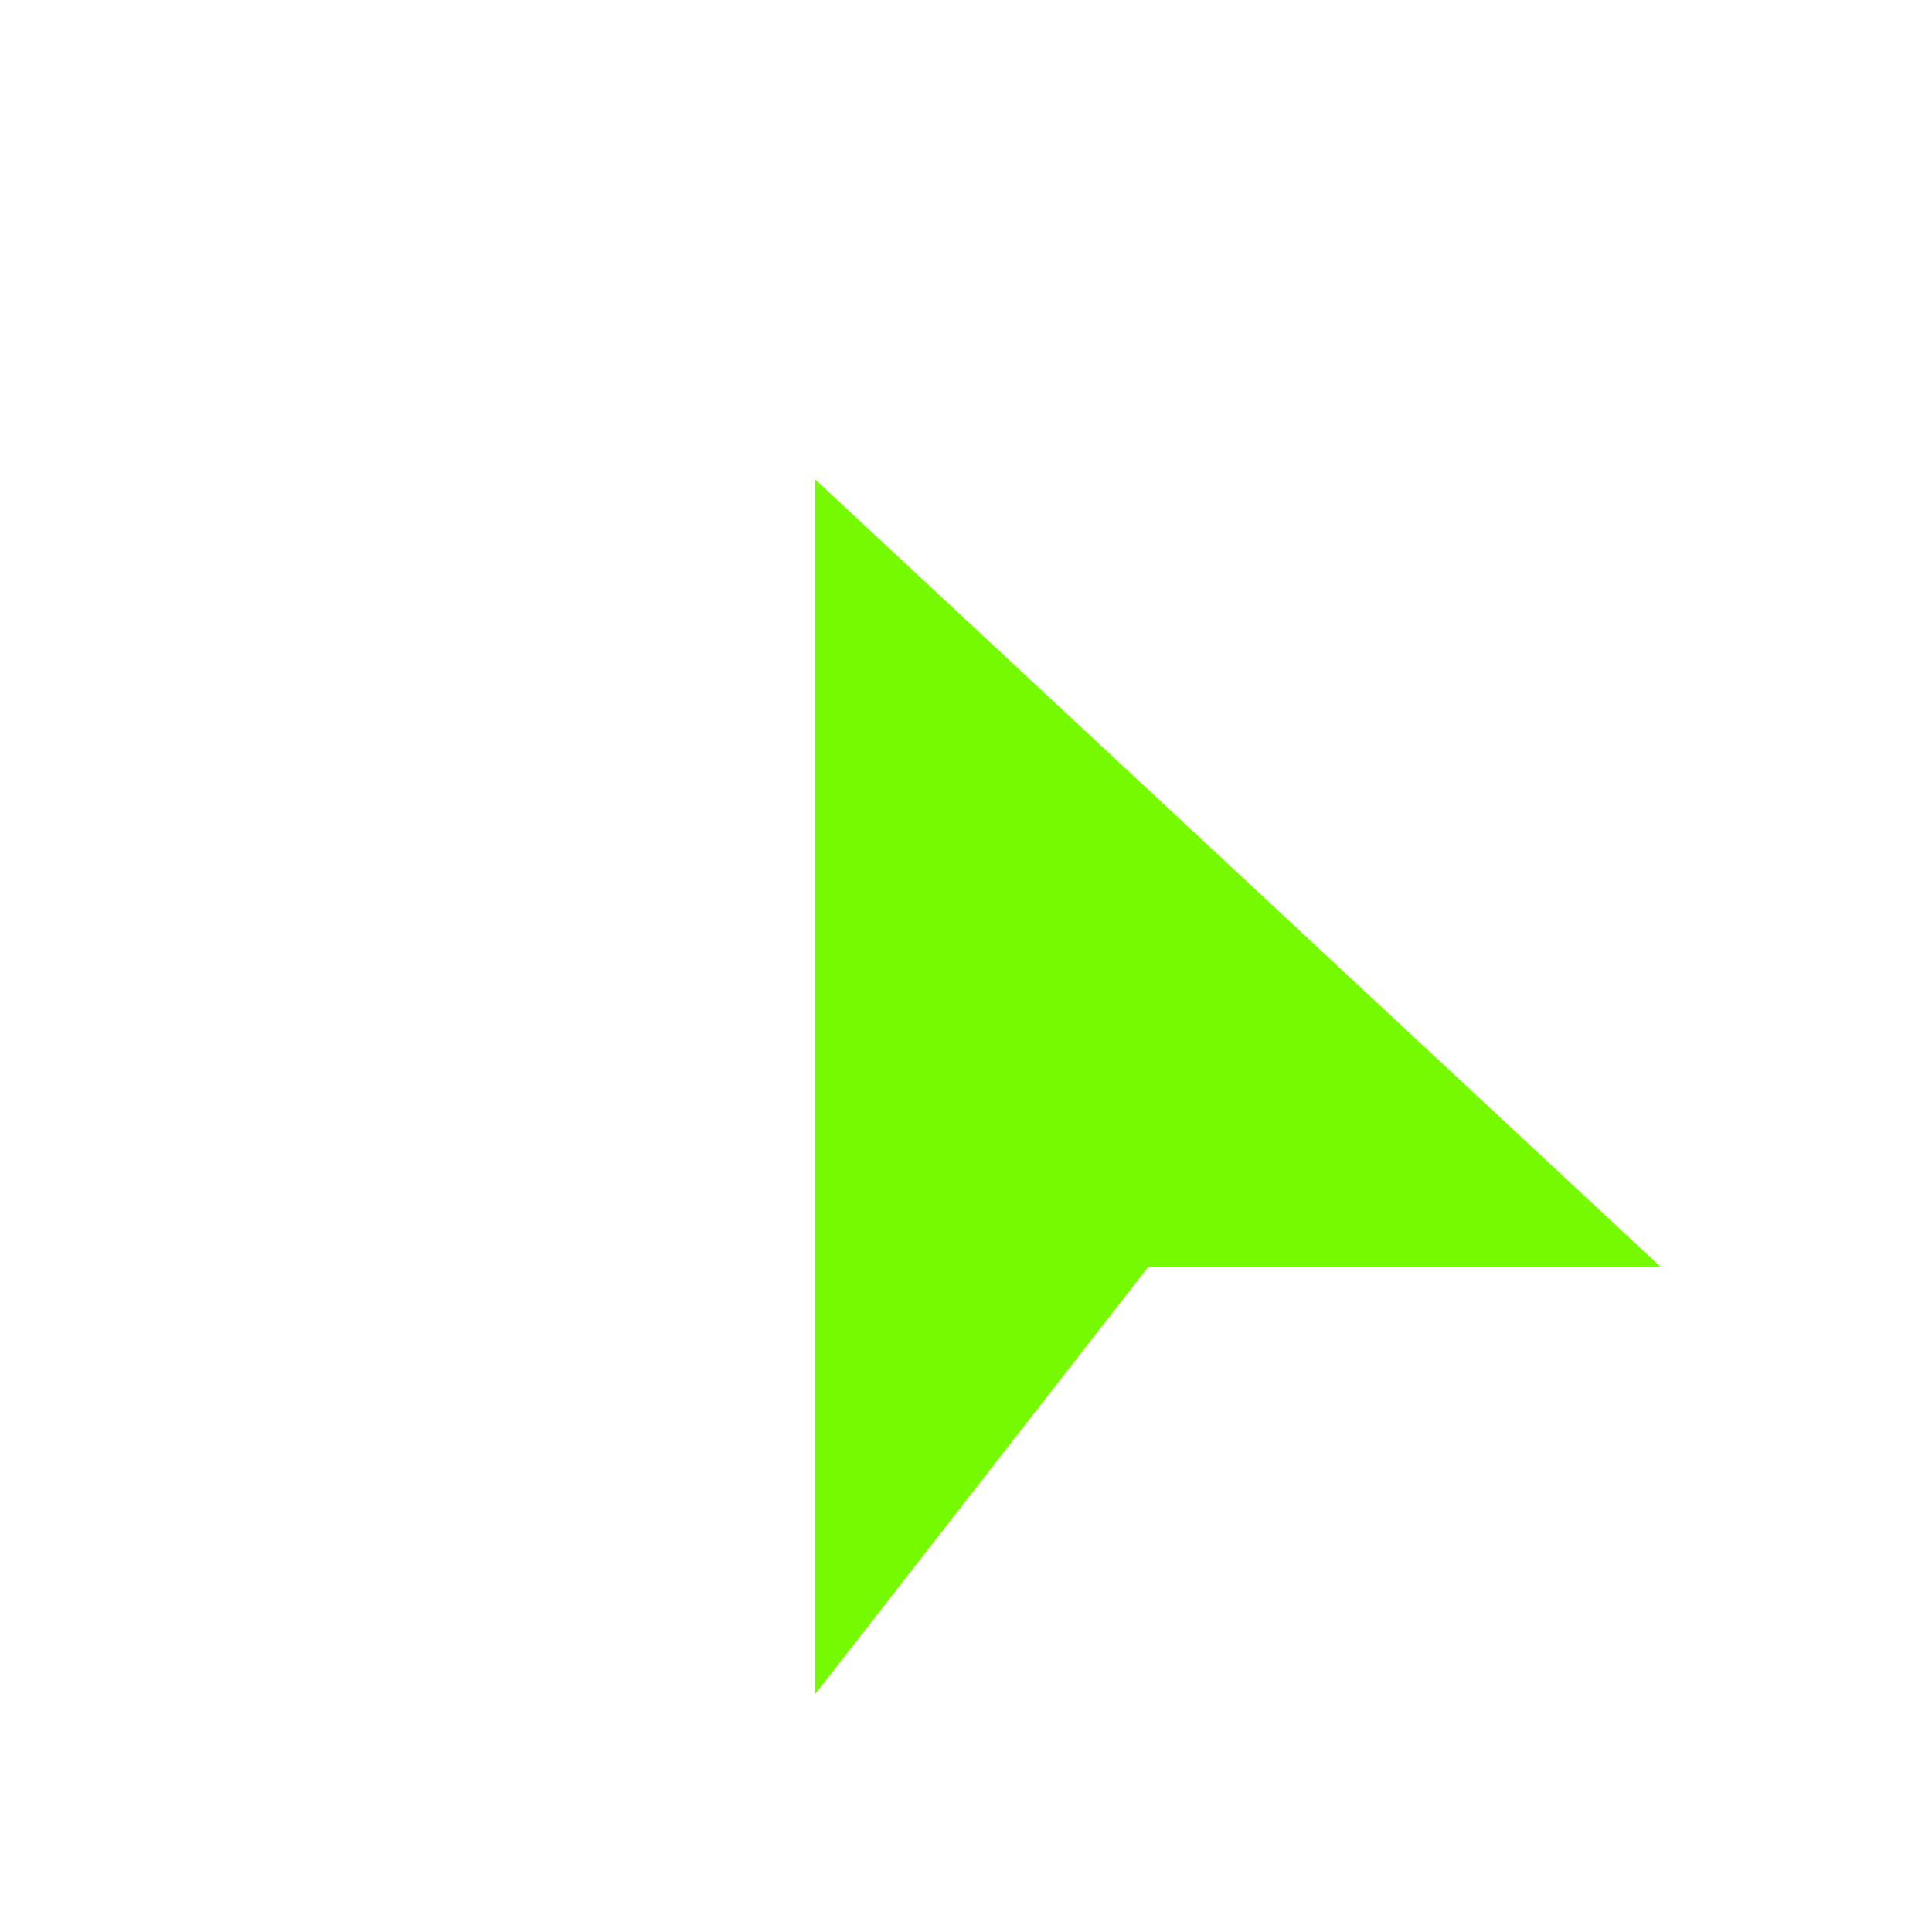
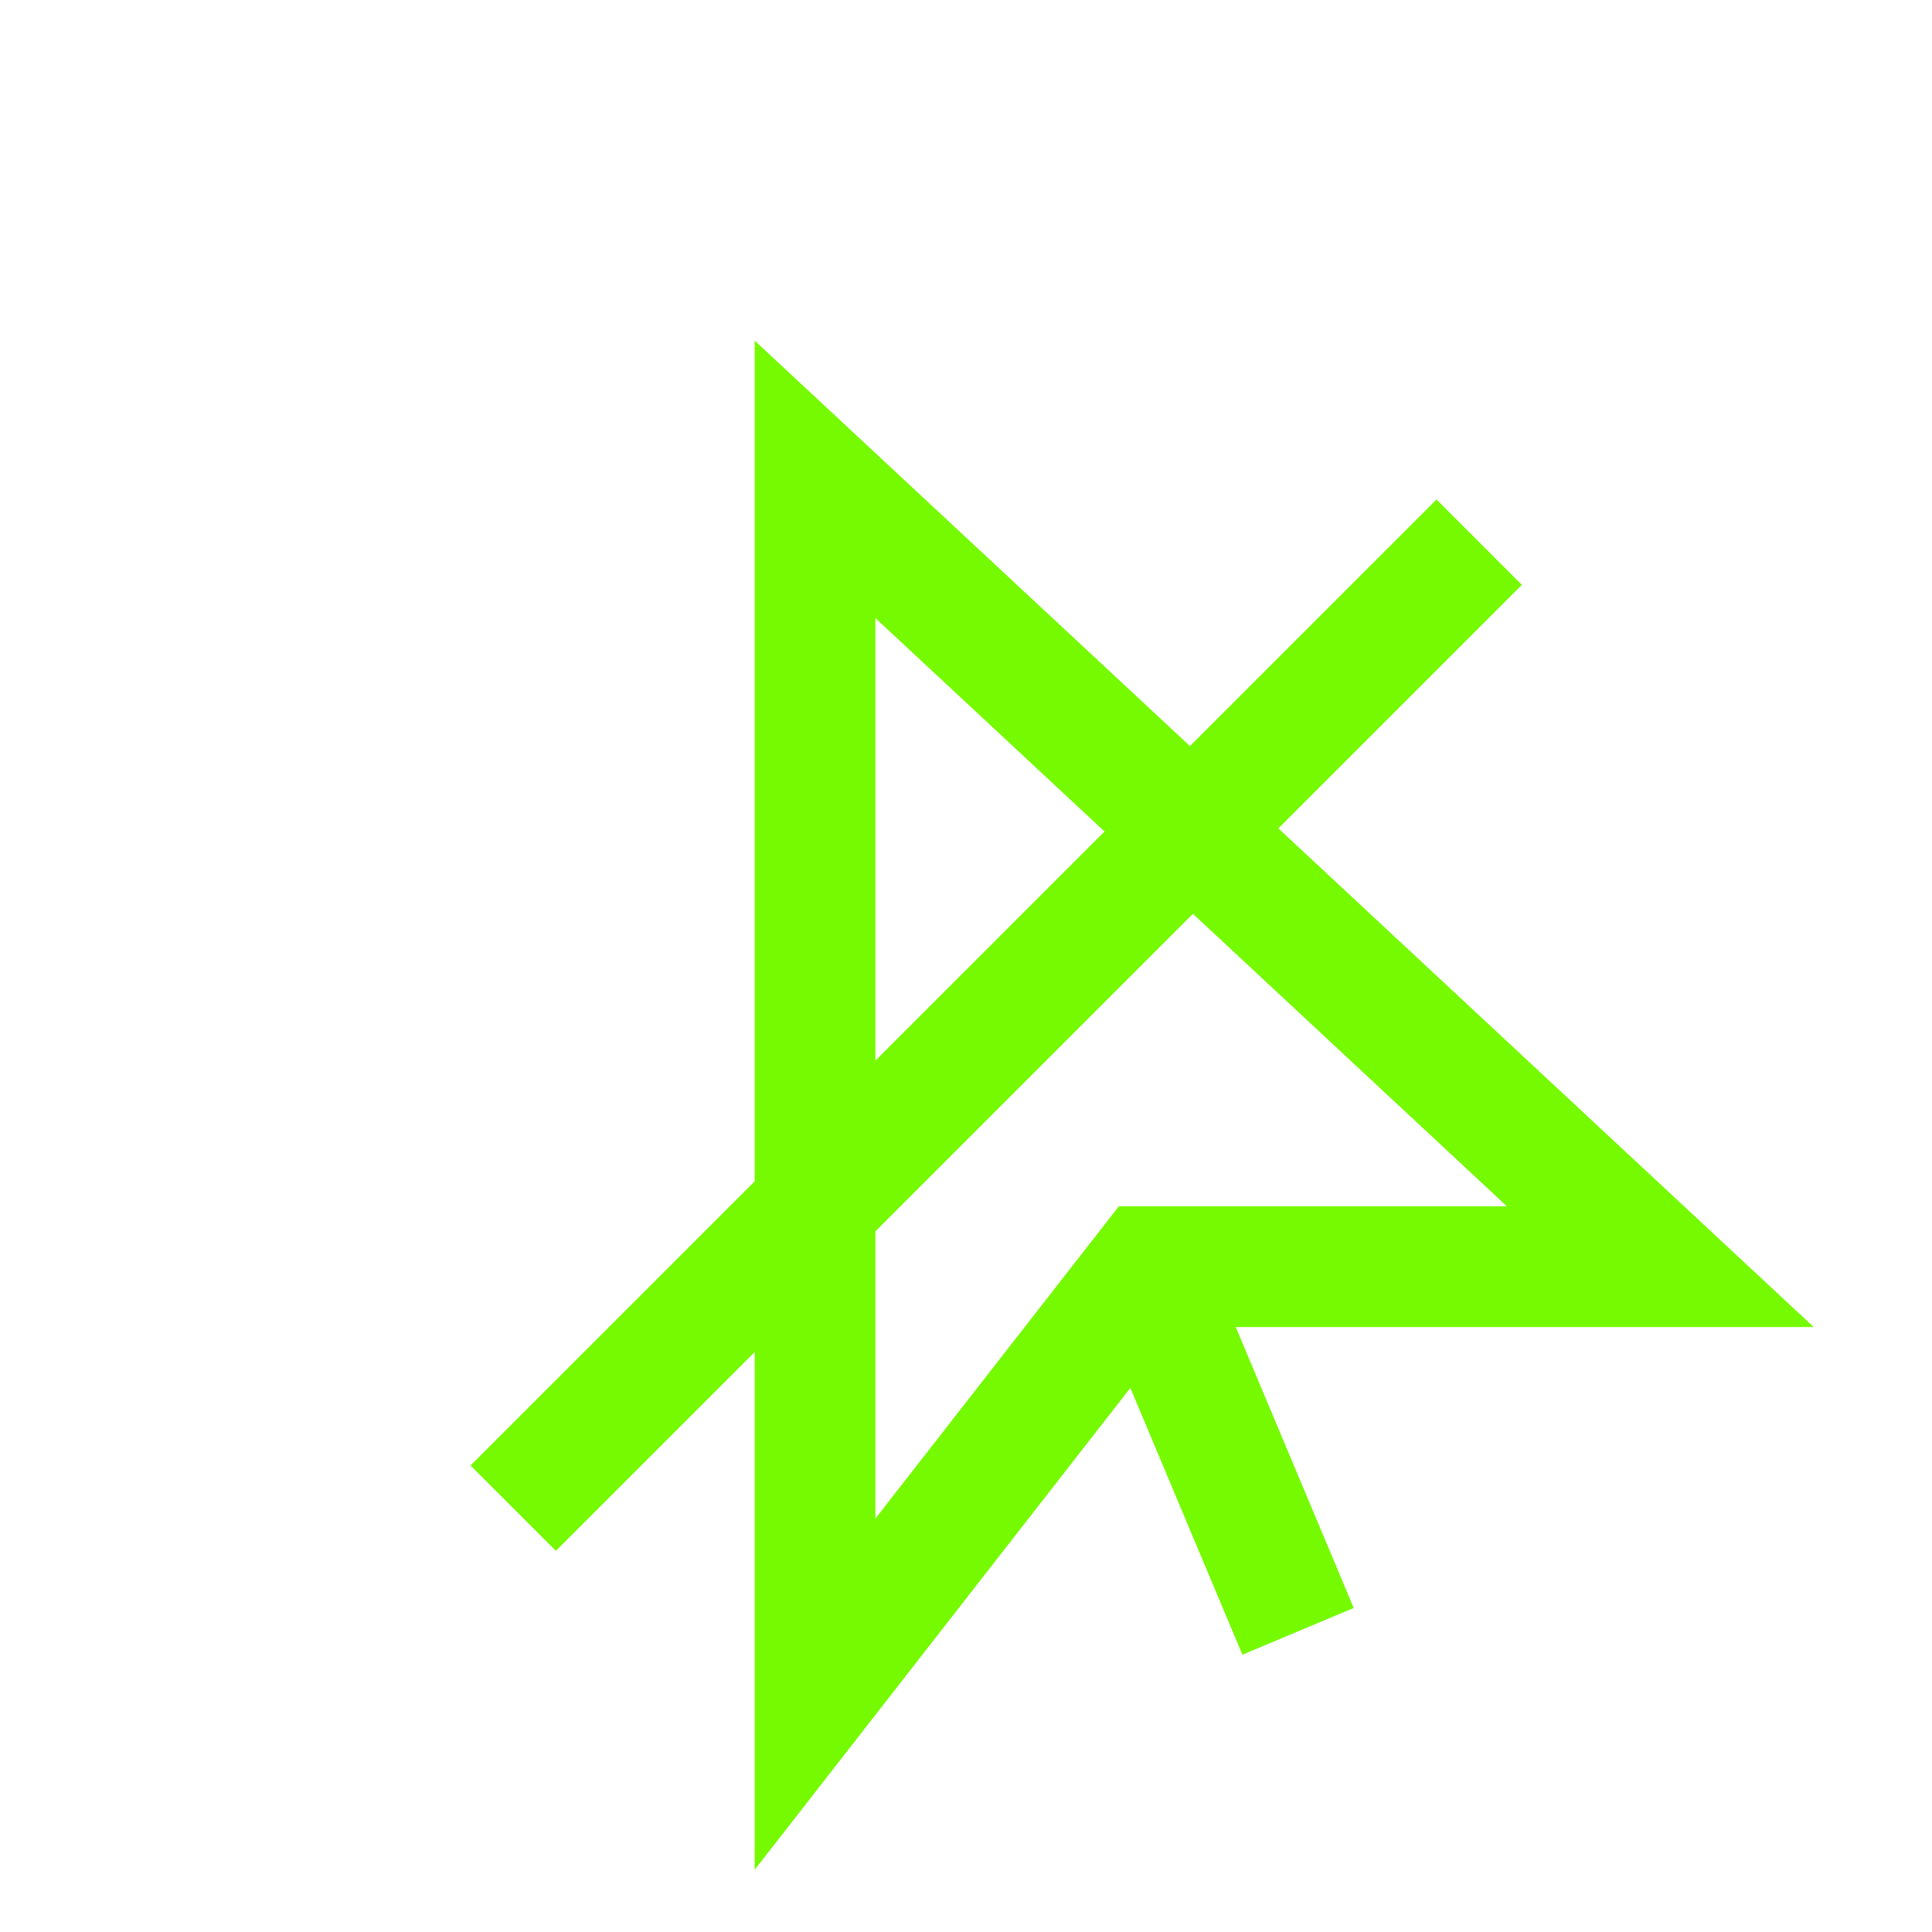
- <svg xmlns="http://www.w3.org/2000/svg" id="Layer_1" data-name="Layer 1" viewBox="0 0 16 16">
-   <defs />
-   <g id="Page-1" stroke="none" stroke-width="1" fill="none" fill-rule="evenodd">
-     <g id="hide-icon-active" fill="#76fa02">
+ <svg xmlns="http://www.w3.org/2000/svg" width="16px" height="16px" viewBox="0 0 16 16">
+   <defs>
+     <style>.cls-1{fill:none;stroke:#575e75;stroke-linecap:round;stroke-linejoin:round}</style>
+   </defs>
+   <g id="Page-1" fill="none" fill-rule="evenodd">
+     <g id="hide-icon-active" stroke="#76fa02">
      <g transform="translate(1, 1)" id="Combined-Shape">
        <path d="M12.75 9.49H8.51l-2.76 3.54V2.97l7 6.52zM8.7 10.01l1.05 2.5M3.25 11.49l8-8" />
      </g>
    </g>
  </g>
</svg>
